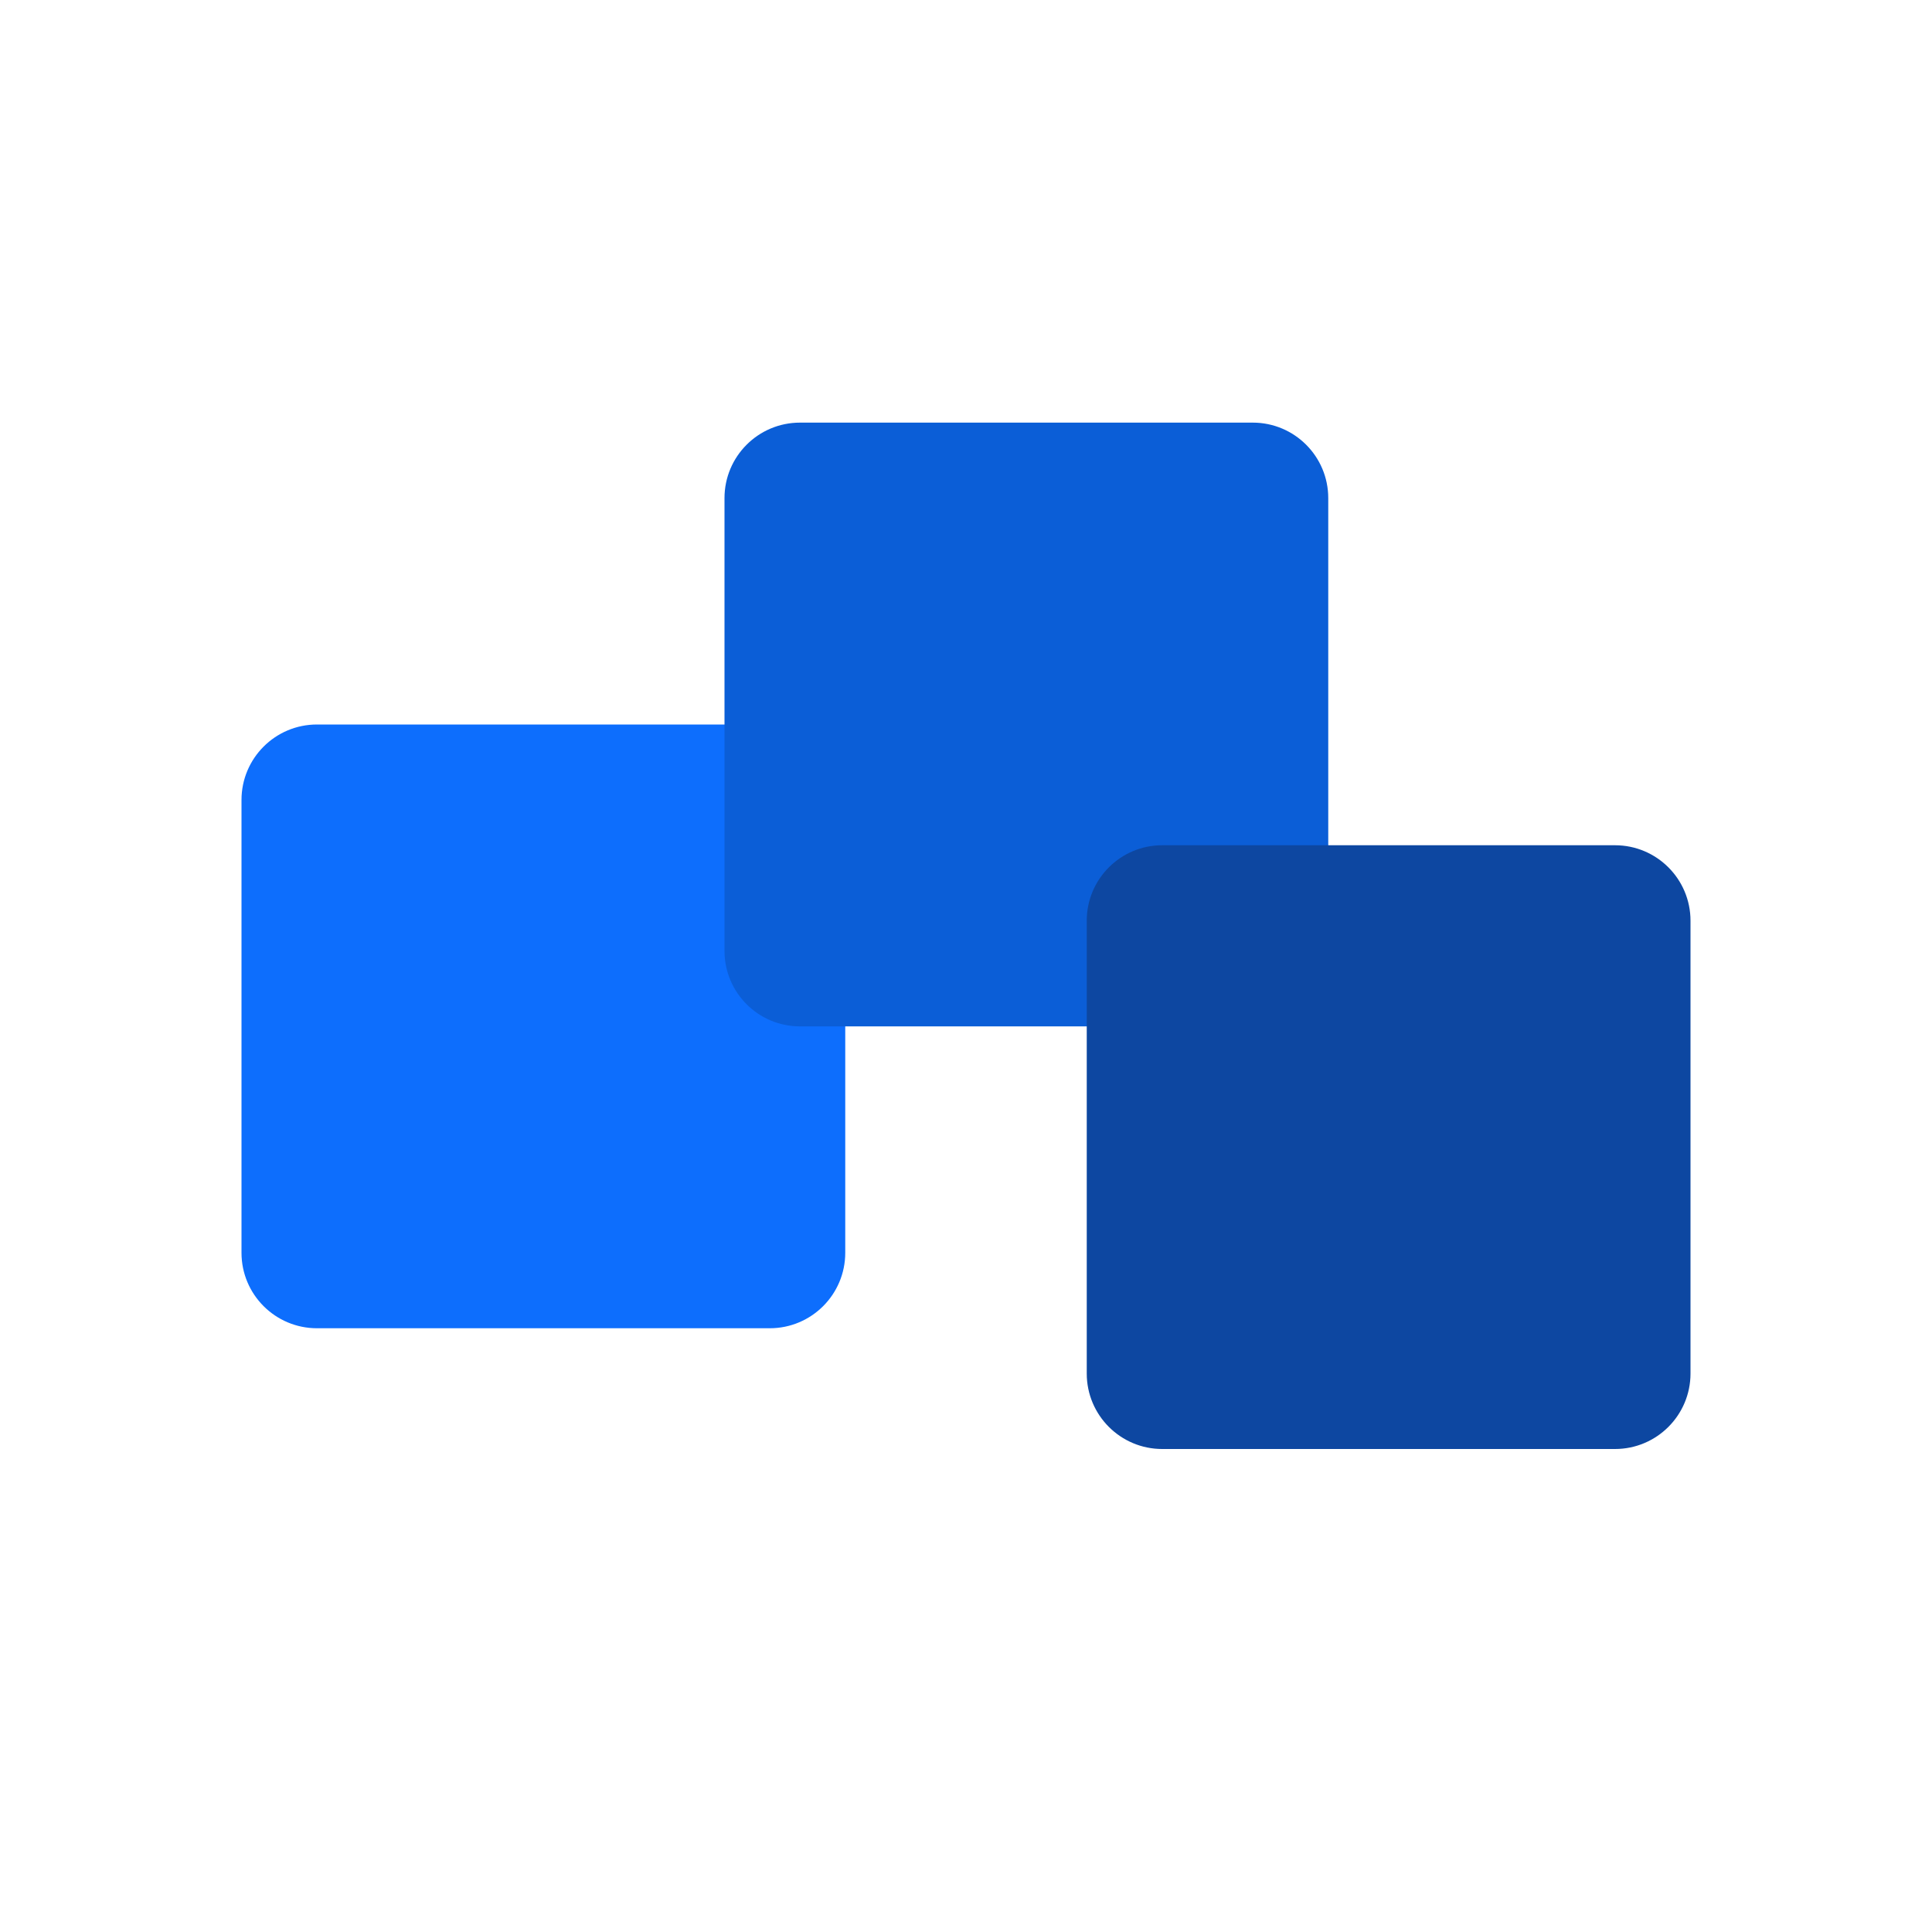
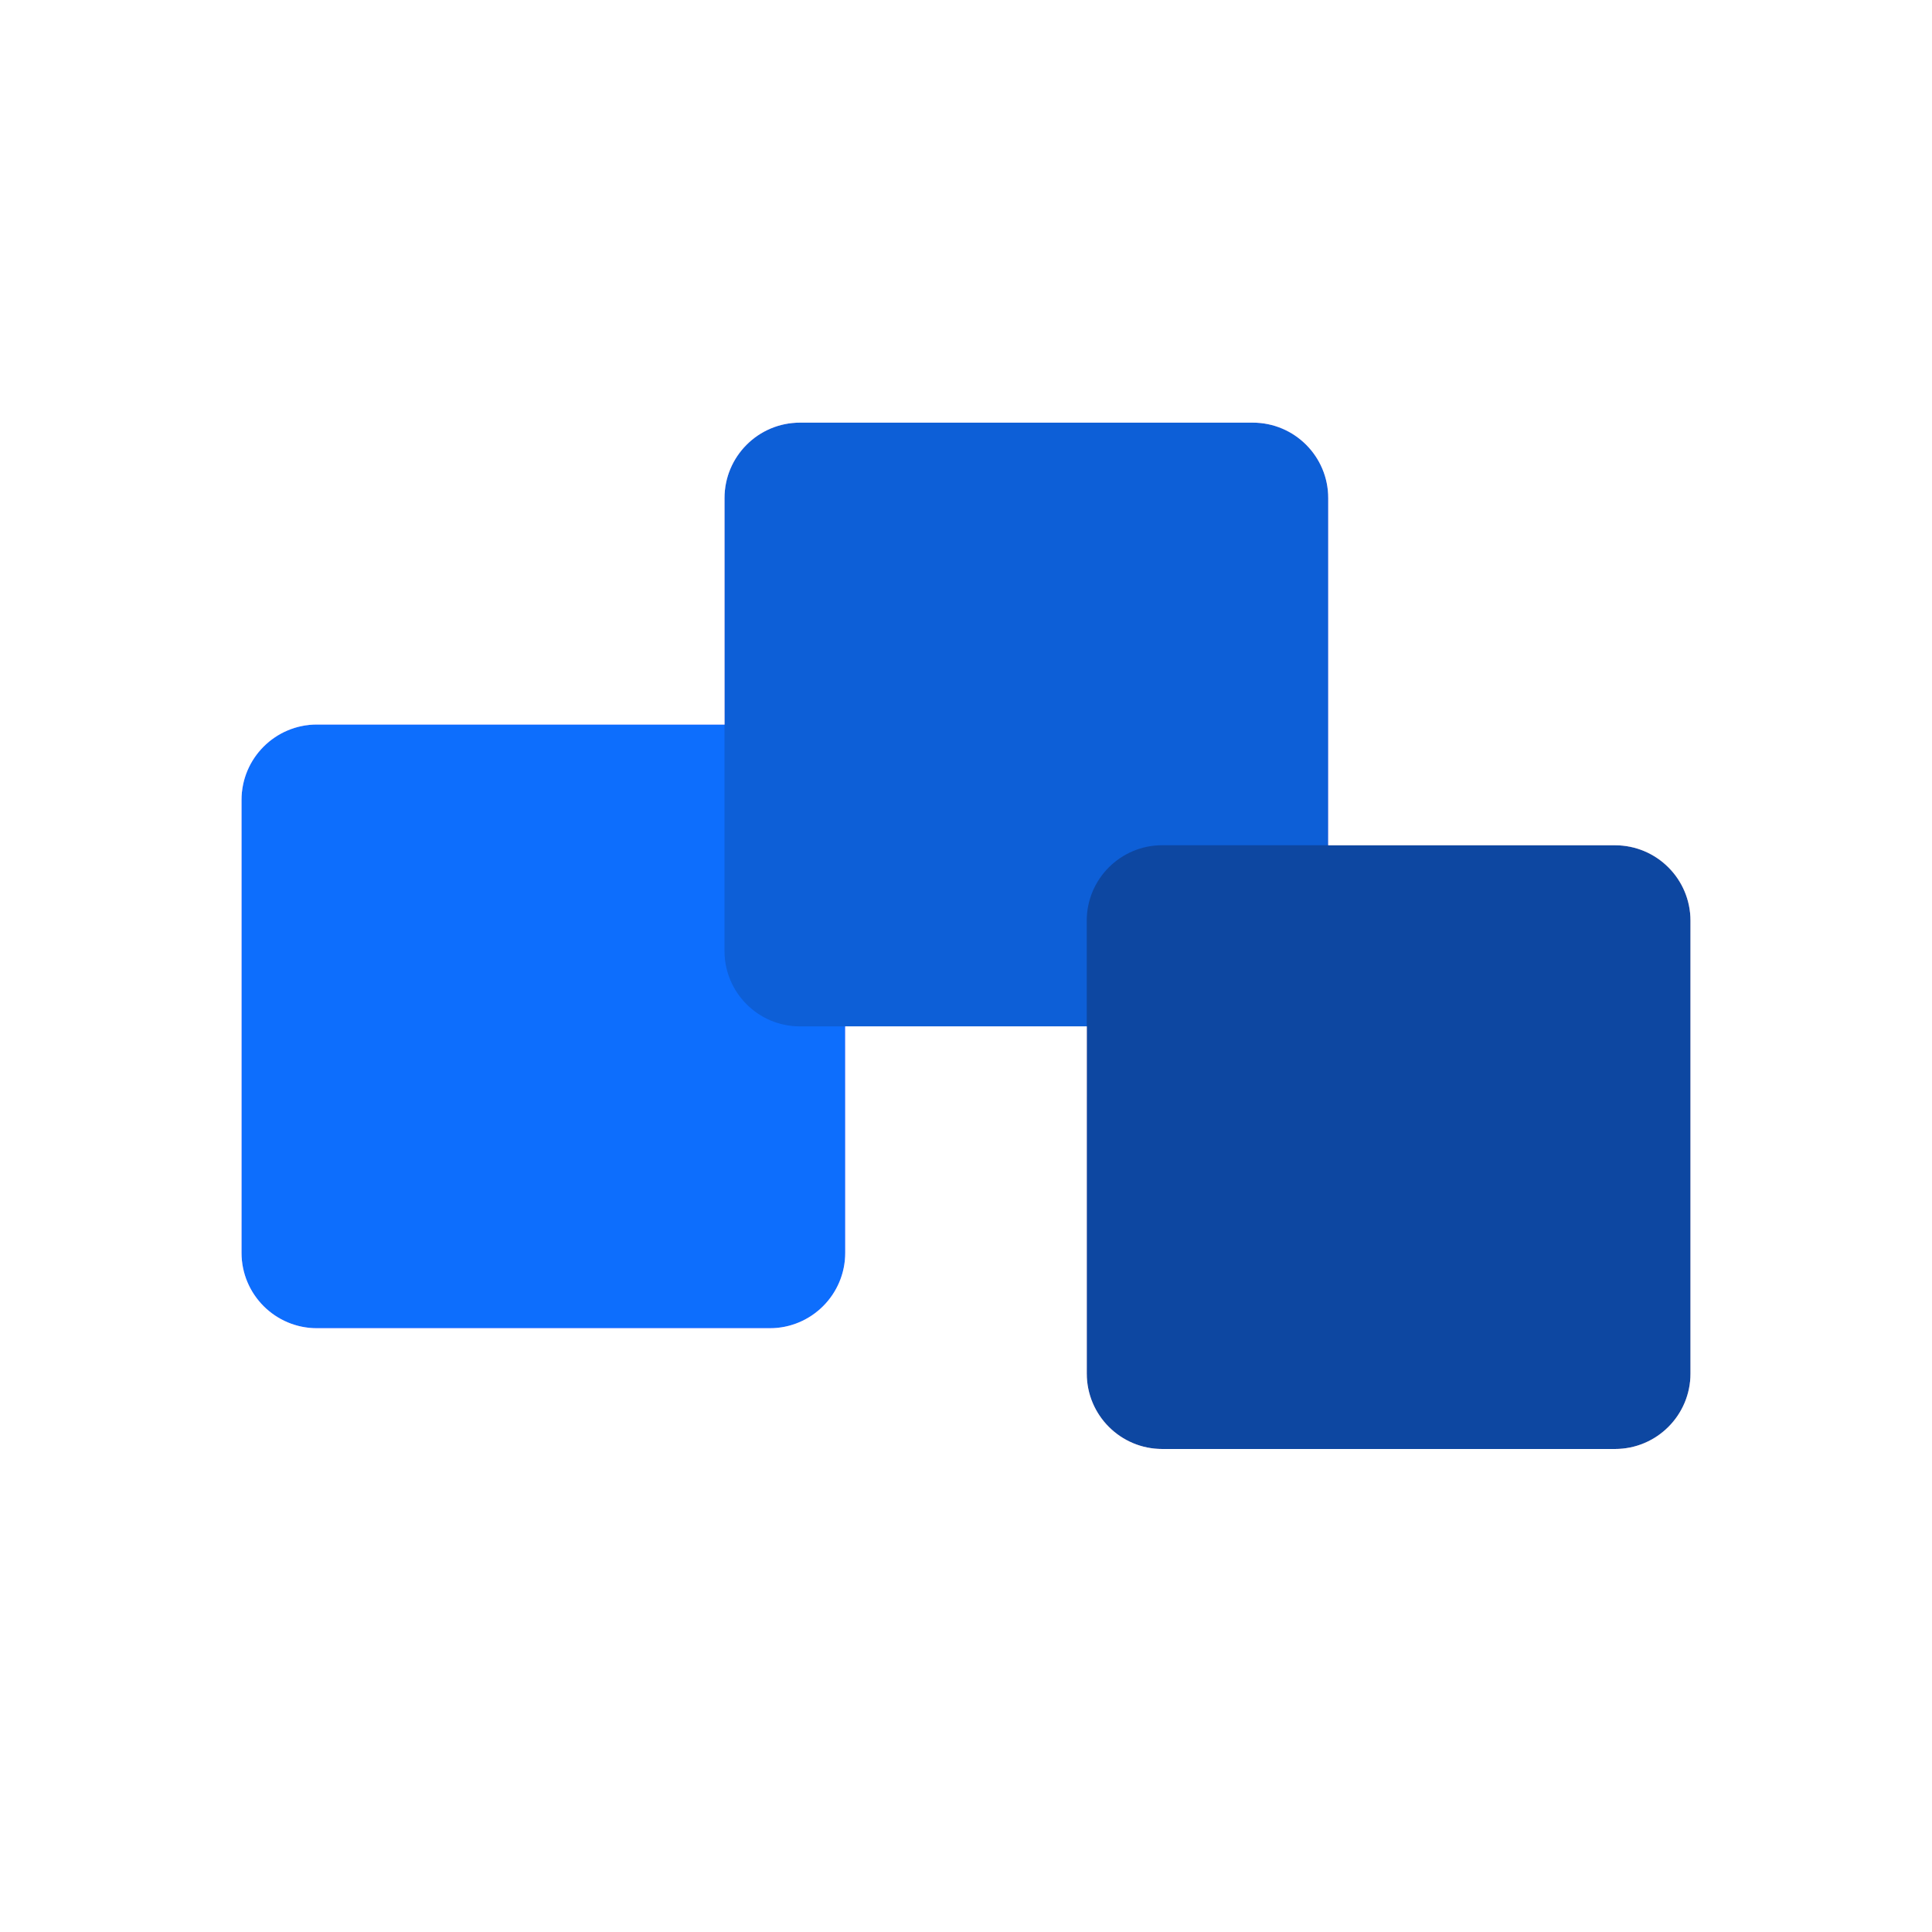
<svg xmlns="http://www.w3.org/2000/svg" width="256" height="256" viewBox="0 0 256 256">
+   <defs>
+     <filter id="whiteGlow" x="-20%" y="-20%" width="140%" height="140%">
+       <feDropShadow dx="0" dy="0" stdDeviation="3" flood-color="#ffffff" flood-opacity="0.85" />
+       <feDropShadow dx="0" dy="0" stdDeviation="8" flood-color="#ffffff" flood-opacity="0.6" />
+     </filter>
+   </defs>
  <rect width="256" height="256" fill="none" />
-   <rect x="32" y="96" width="80" height="80" rx="10" fill="#0d6efd" />
-   <rect x="96" y="56" width="80" height="80" rx="10" fill="#0b5ed7" />
-   <rect x="144" y="112" width="80" height="80" rx="10" fill="#0d47a1" />
+   <g filter="url(#whiteGlow)">
+     <rect x="32" y="96" width="80" height="80" rx="10" fill="#0d6efd" />
+     <rect x="96" y="56" width="80" height="80" rx="10" fill="#0b5ed7" />
+     <rect x="144" y="112" width="80" height="80" rx="10" fill="#0d47a1" />
+   </g>
</svg>
